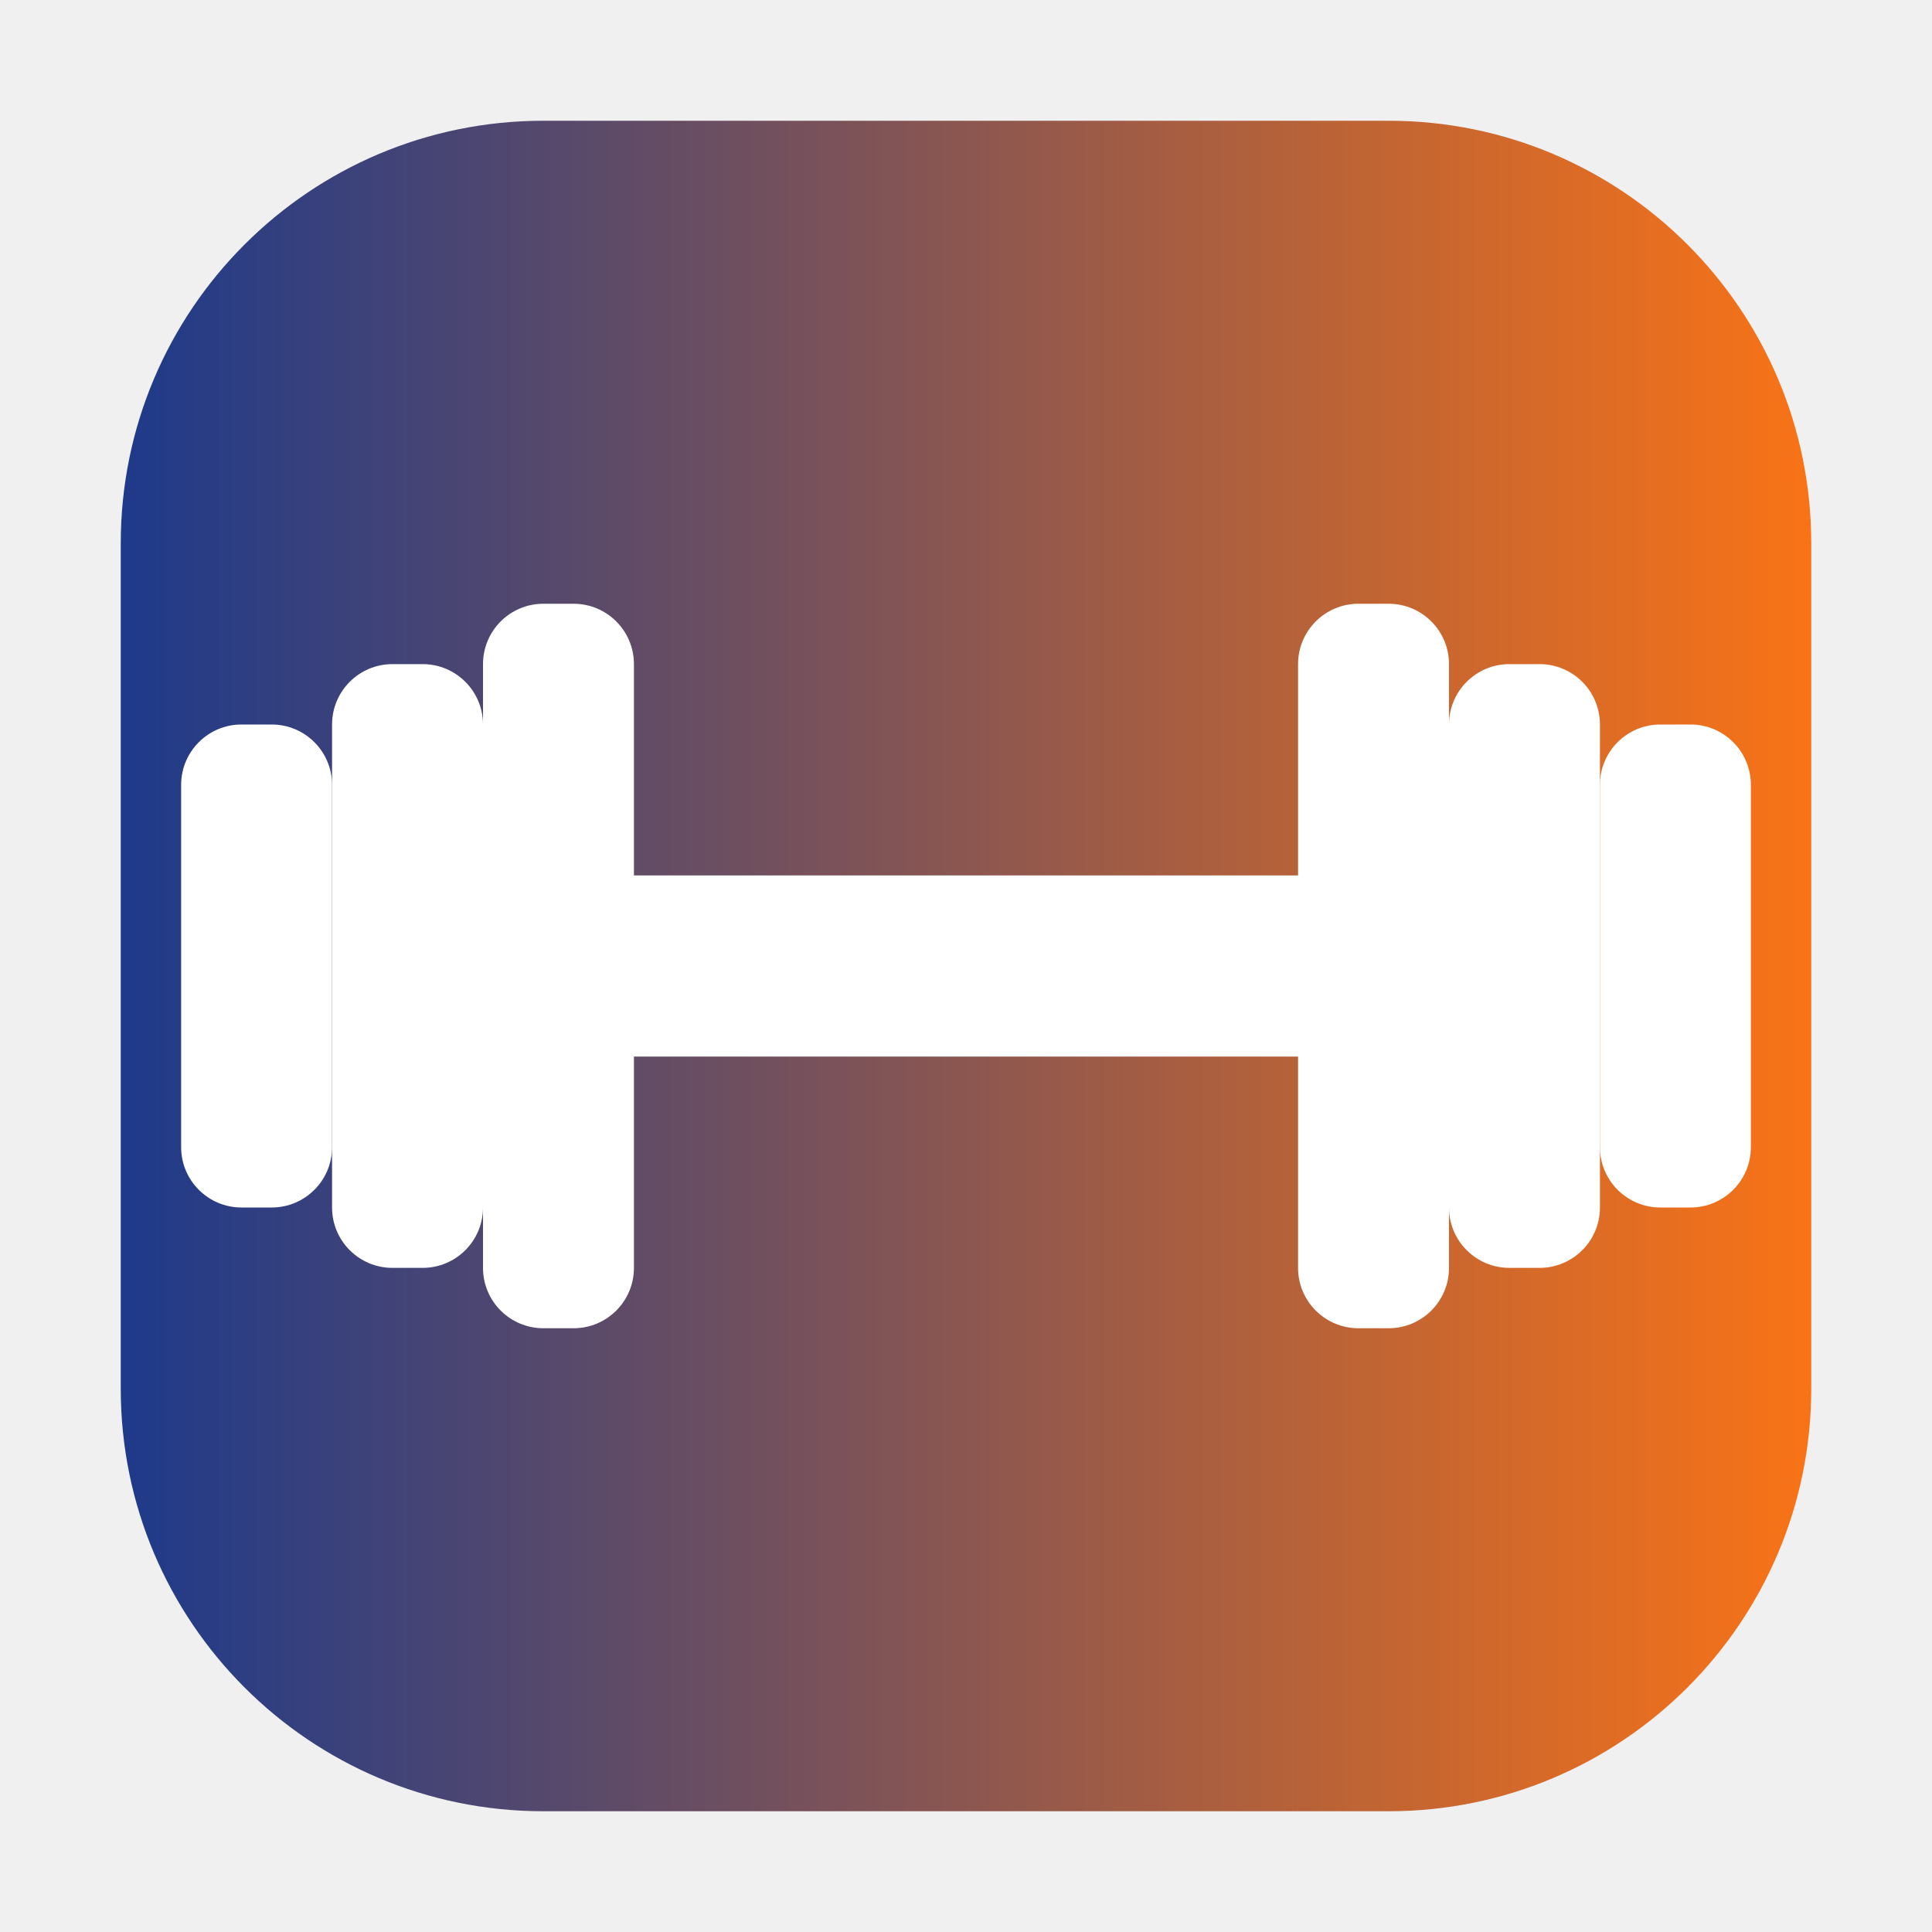
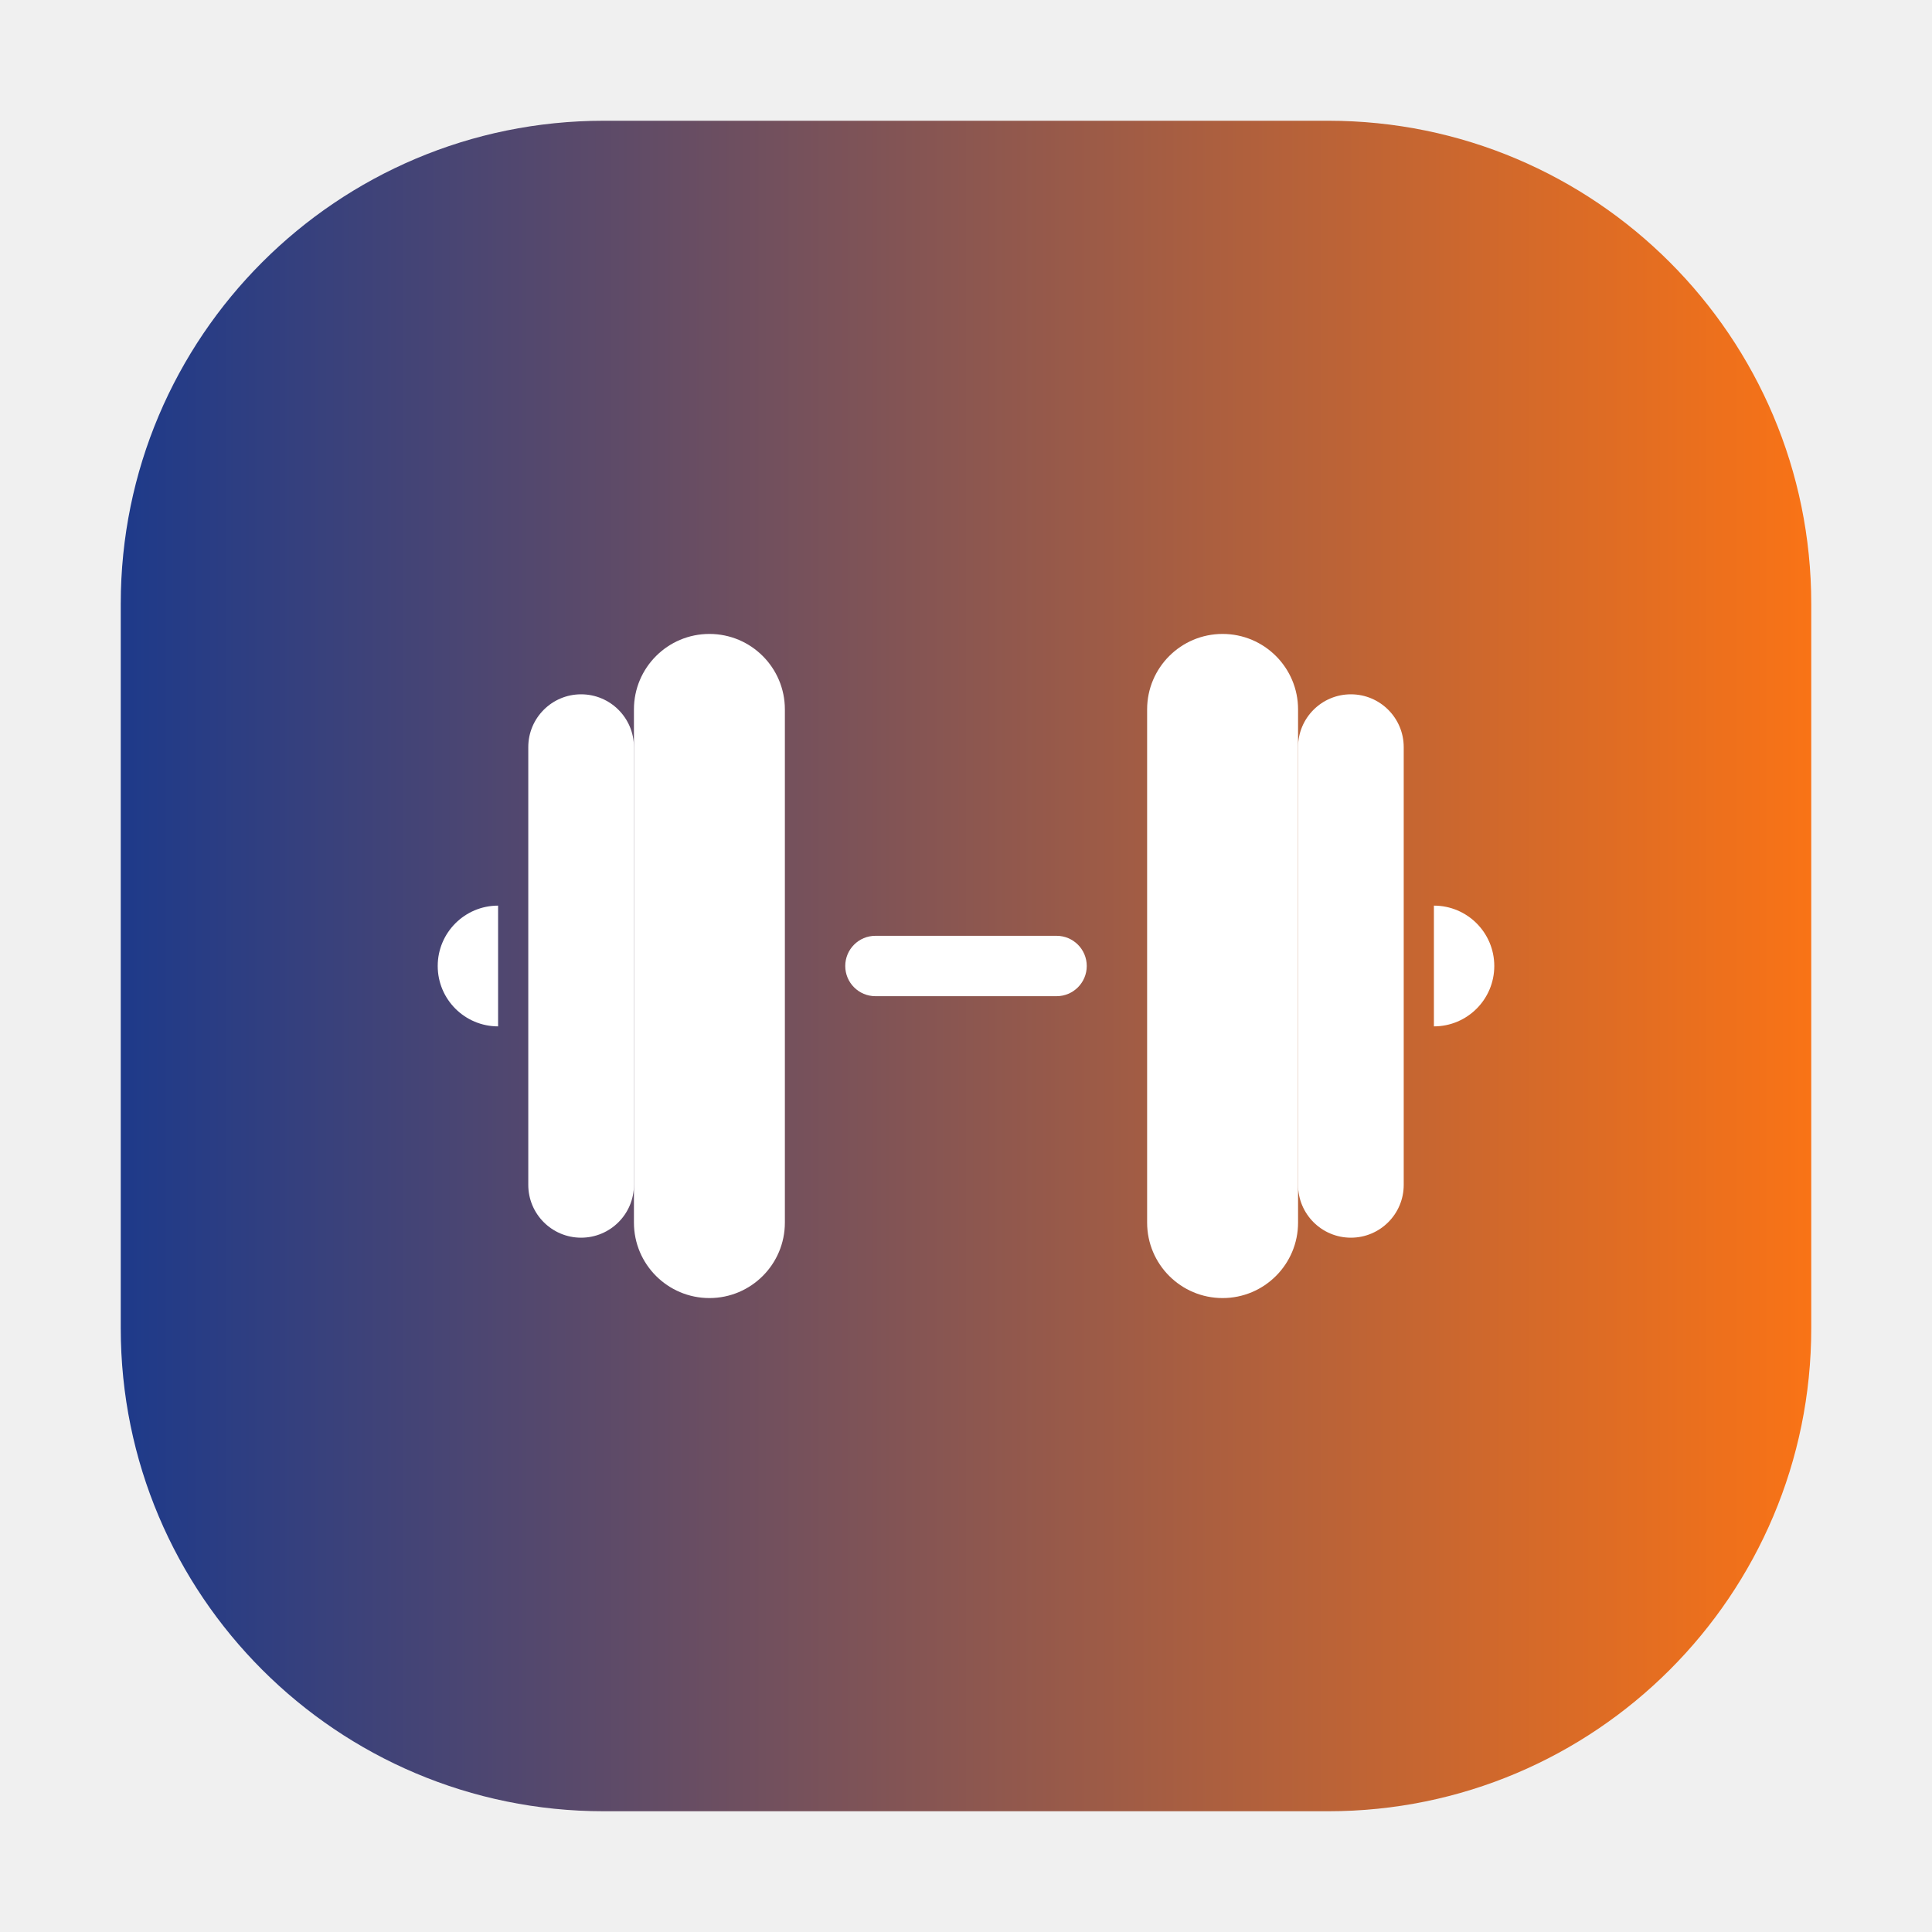
<svg xmlns="http://www.w3.org/2000/svg" width="64" height="64" viewBox="0 0 64 64">
  <defs>
    <linearGradient id="bg" x1="0%" y1="0%" x2="100%" y2="0%">
      <stop offset="0%" stop-color="#1E3A8A" />
      <stop offset="100%" stop-color="#F97316" />
    </linearGradient>
  </defs>
-   <rect x="4" y="4" width="56" height="56" rx="14" fill="url(#bg)" />
-   <rect x="14" y="29" width="36" height="6" rx="3" fill="#FFFFFF" />
-   <rect x="6" y="24" width="5" height="16" rx="2" fill="#FFFFFF" />
-   <rect x="11" y="22" width="5" height="20" rx="2" fill="#FFFFFF" />
-   <rect x="16" y="20" width="5" height="24" rx="2" fill="#FFFFFF" />
-   <rect x="53" y="24" width="5" height="16" rx="2" fill="#FFFFFF" />
-   <rect x="48" y="22" width="5" height="20" rx="2" fill="#FFFFFF" />
-   <rect x="43" y="20" width="5" height="24" rx="2" fill="#FFFFFF" />
+   <rect x="4" y="4" width="56" height="56" rx="16" fill="url(#bg)" />
+   <rect x="21" y="21" width="5" height="22" rx="2.5" fill="#FFFFFF" />
+   <rect x="17.5" y="23" width="3.5" height="18" rx="1.75" fill="#FFFFFF" />
+   <path d="M16.5 30 A1.3 1.3 0 0 0 16.5 34 Z" fill="#FFFFFF" />
+   <rect x="28" y="31" width="8" height="2" rx="1" fill="#FFFFFF" />
+   <rect x="38" y="21" width="5" height="22" rx="2.5" fill="#FFFFFF" />
+   <rect x="43" y="23" width="3.5" height="18" rx="1.75" fill="#FFFFFF" />
+   <path d="M47.5 30 A1.3 1.3 0 0 1 47.5 34 Z" fill="#FFFFFF" />
</svg>
